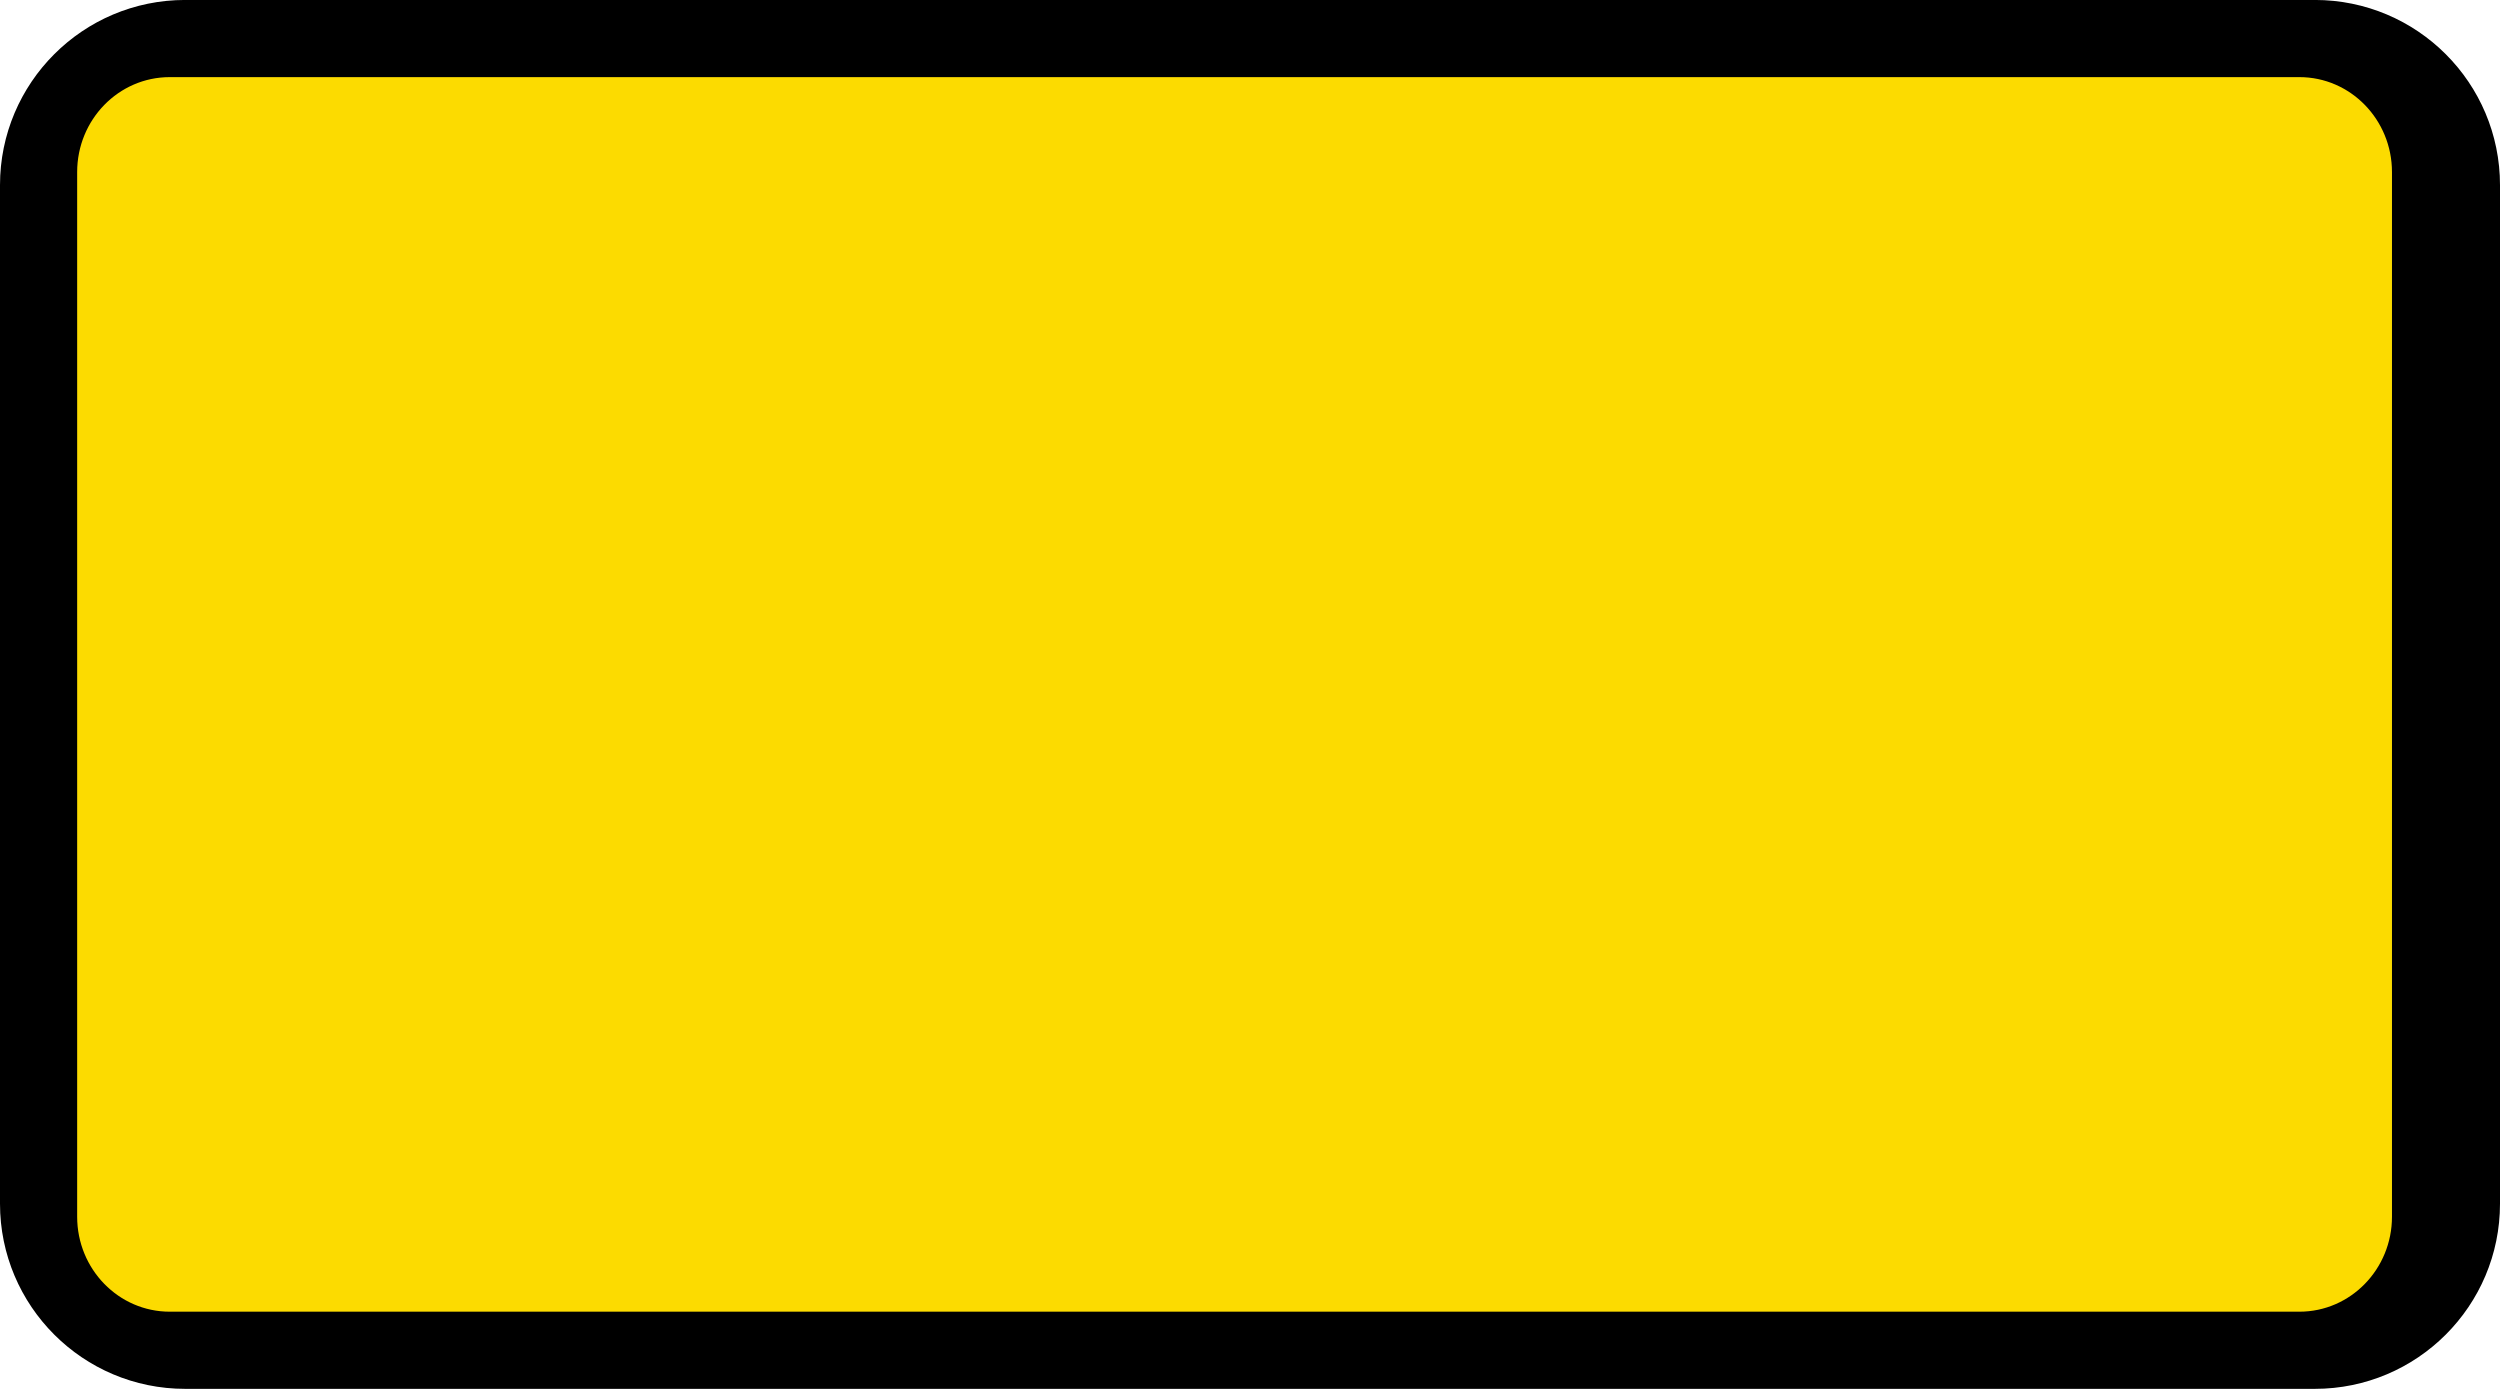
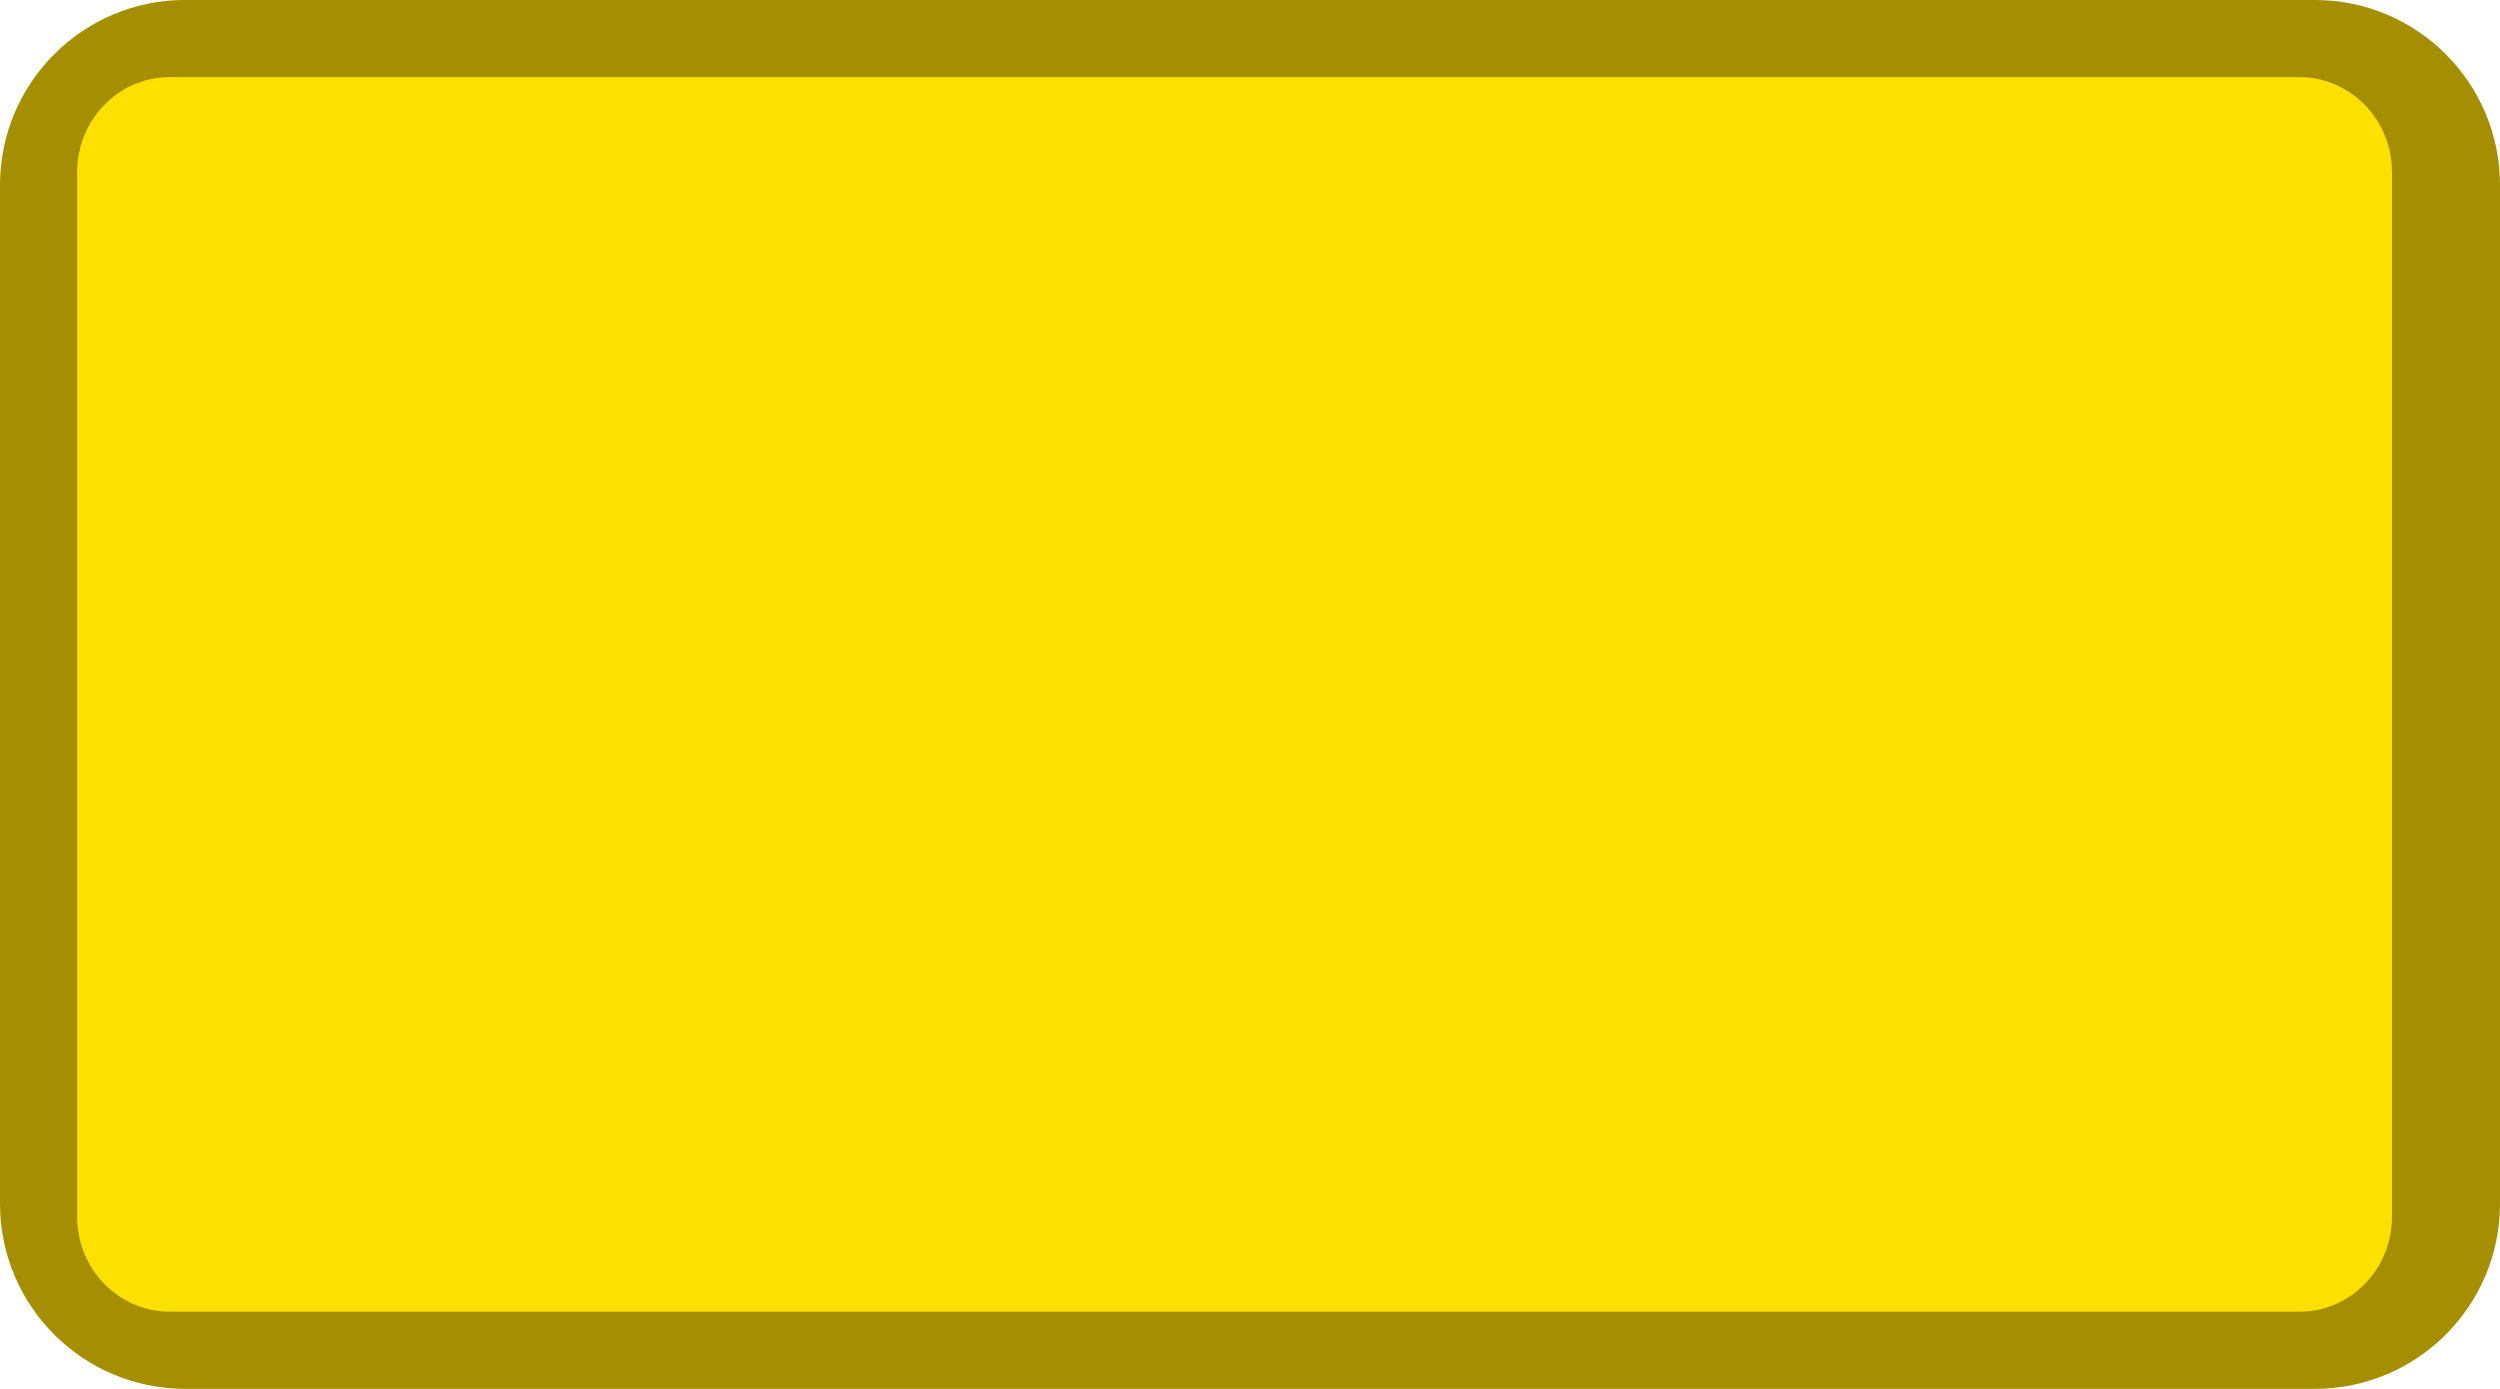
<svg xmlns="http://www.w3.org/2000/svg" width="25.92" height="14.4" viewBox="0 0 25.92 14.4">
  <g transform="matrix(.8 0 0 .8 -188 -369.09)">
-     <rect width="32.4" height="18" x="235" y="461.362" rx="2.4" ry="2.4" style="color:#fff;display:inline;overflow:visible;visibility:visible;fill:#000;fill-opacity:1;fill-rule:evenodd;stroke:none;stroke-width:1.2;marker:none" />
-     <rect rx="1.2" ry="1.231" style="color:#fff;display:inline;overflow:visible;visibility:visible;fill:#fcdb00;fill-opacity:1;fill-rule:evenodd;stroke:none;stroke-width:1.215;marker:none" width="30" height="16" x="236" y="462.362" />
+     <rect width="32.4" height="18" x="235" y="461.362" rx="2.4" ry="2.4" style="color:#fff;display:inline;overflow:visible;visibility:visible;fill:#A58F00;fill-opacity:1;fill-rule:evenodd;stroke:none;stroke-width:1.2;marker:none" />
+     <rect rx="1.2" ry="1.231" style="color:#fff;display:inline;overflow:visible;visibility:visible;fill:#FCE100;fill-opacity:1;fill-rule:evenodd;stroke:none;stroke-width:1.215;marker:none" width="30" height="16" x="236" y="462.362" />
  </g>
</svg>
